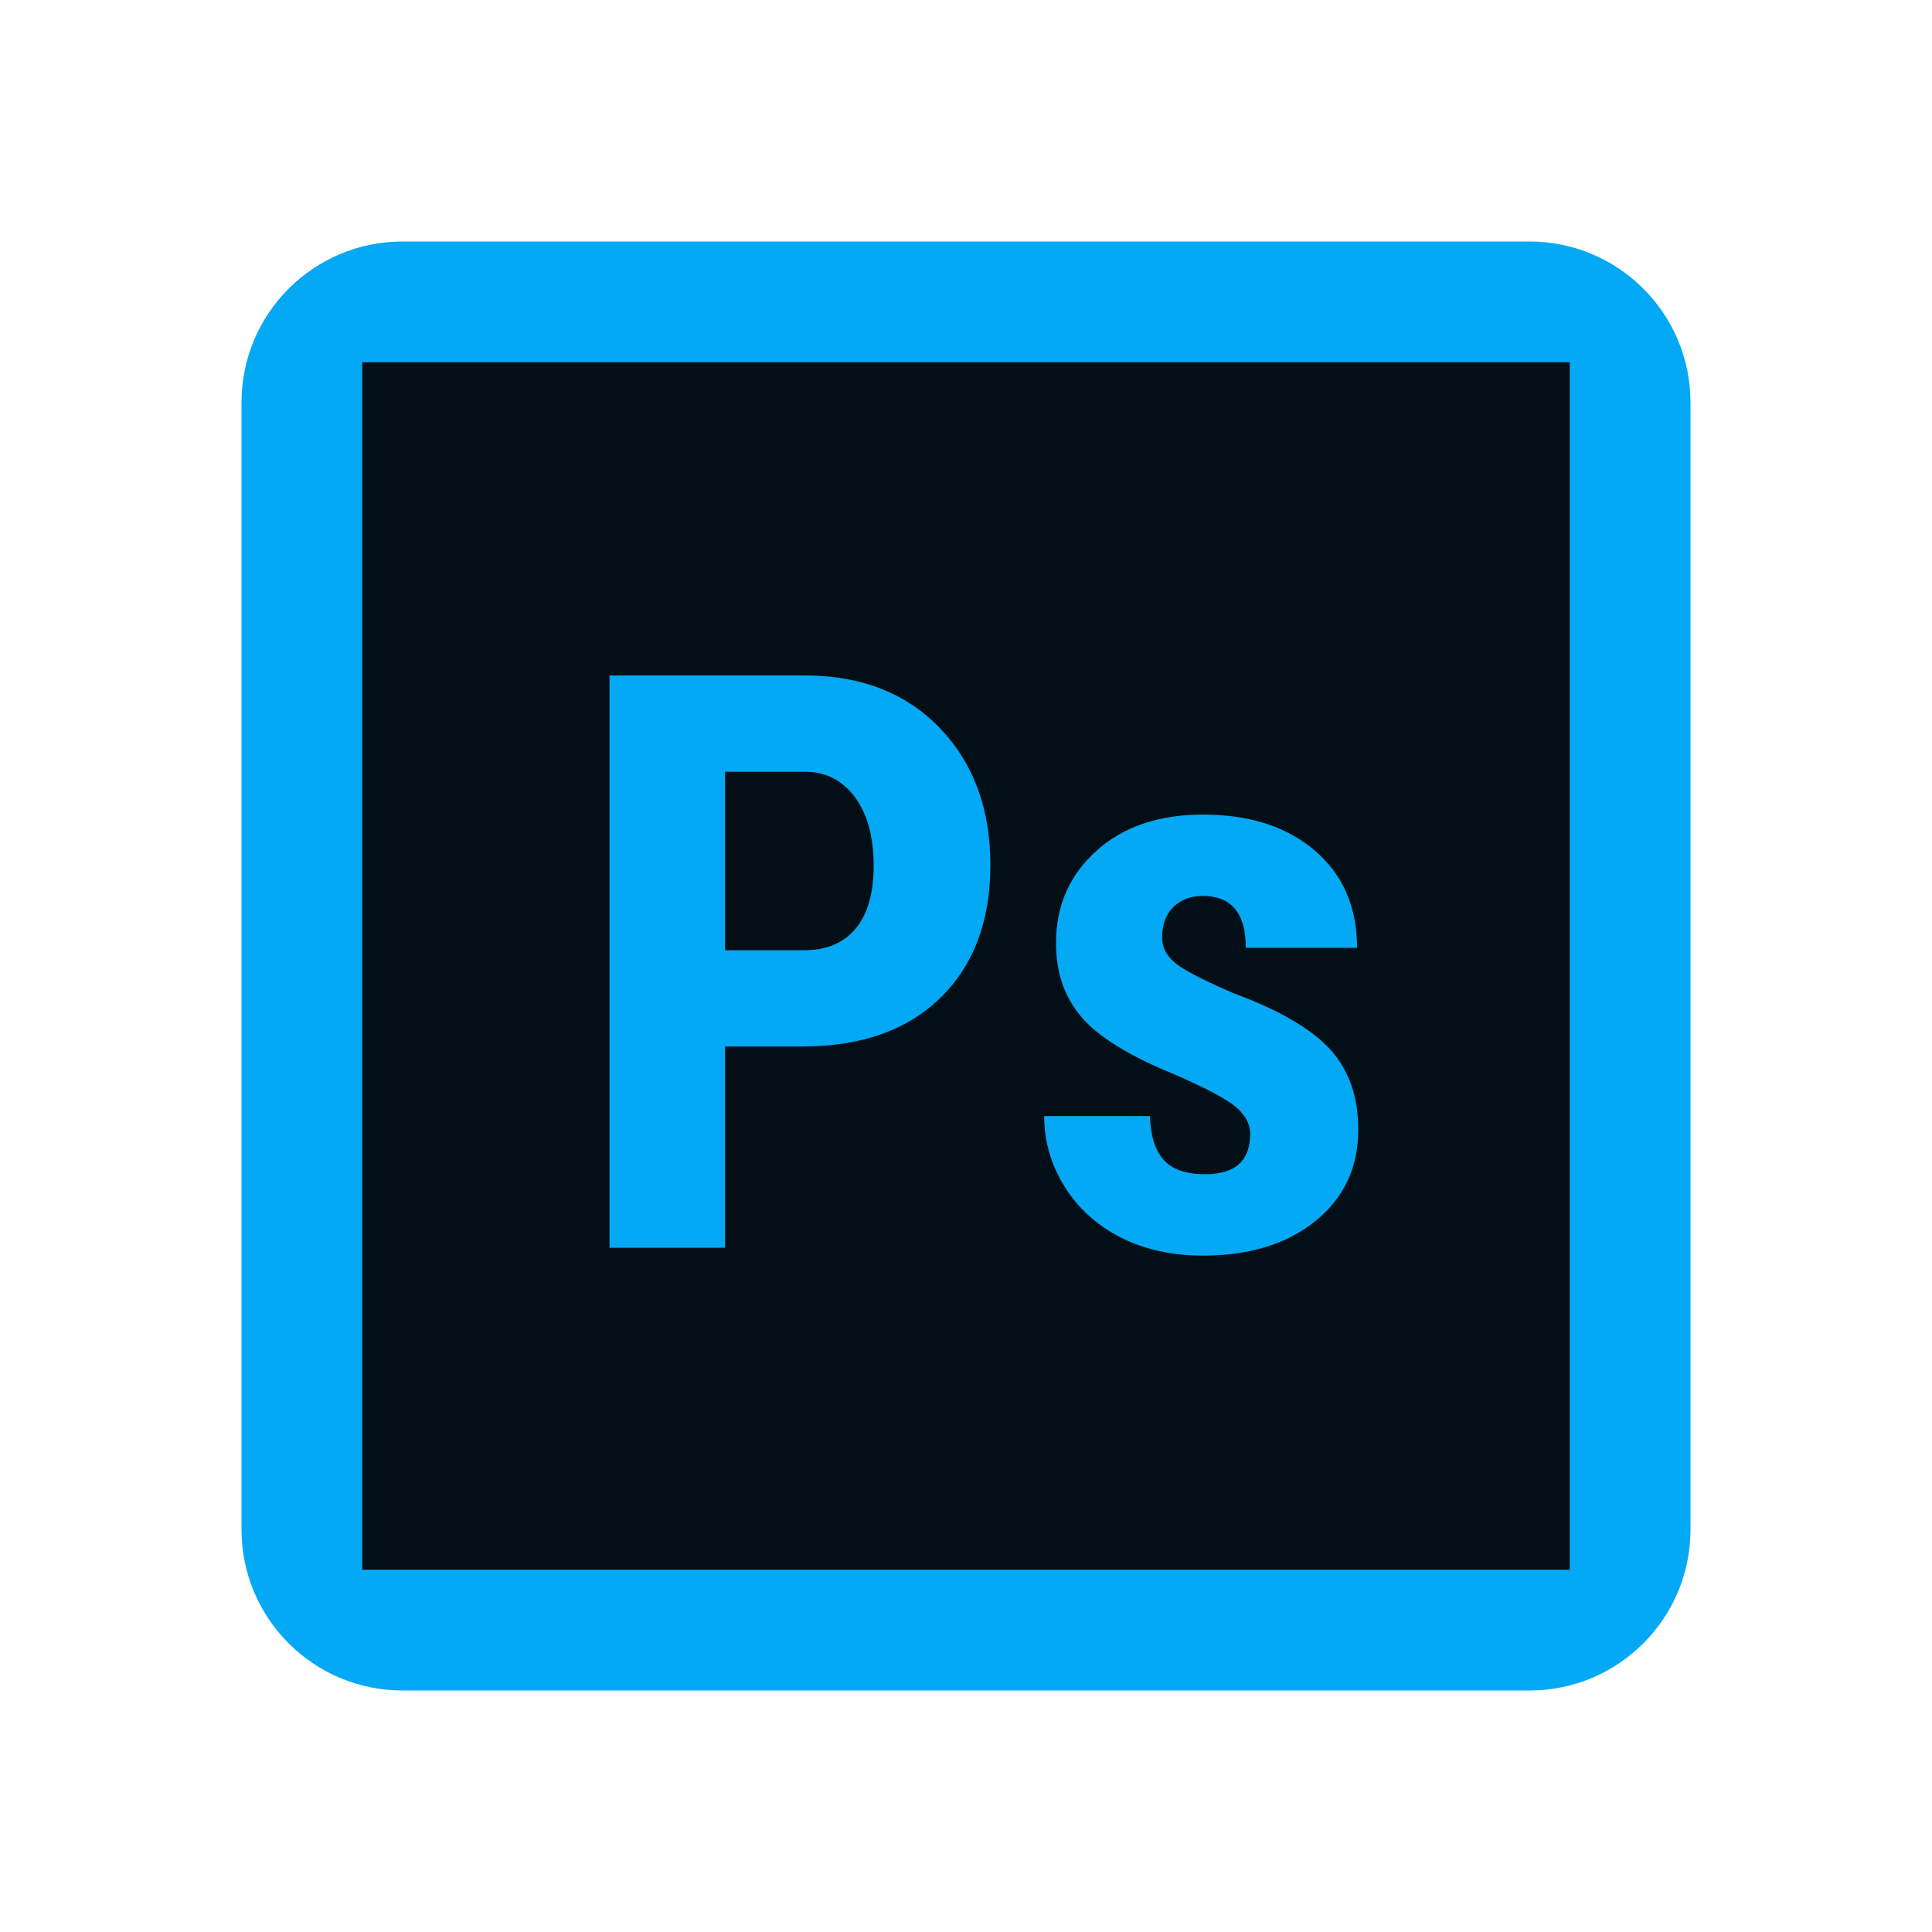
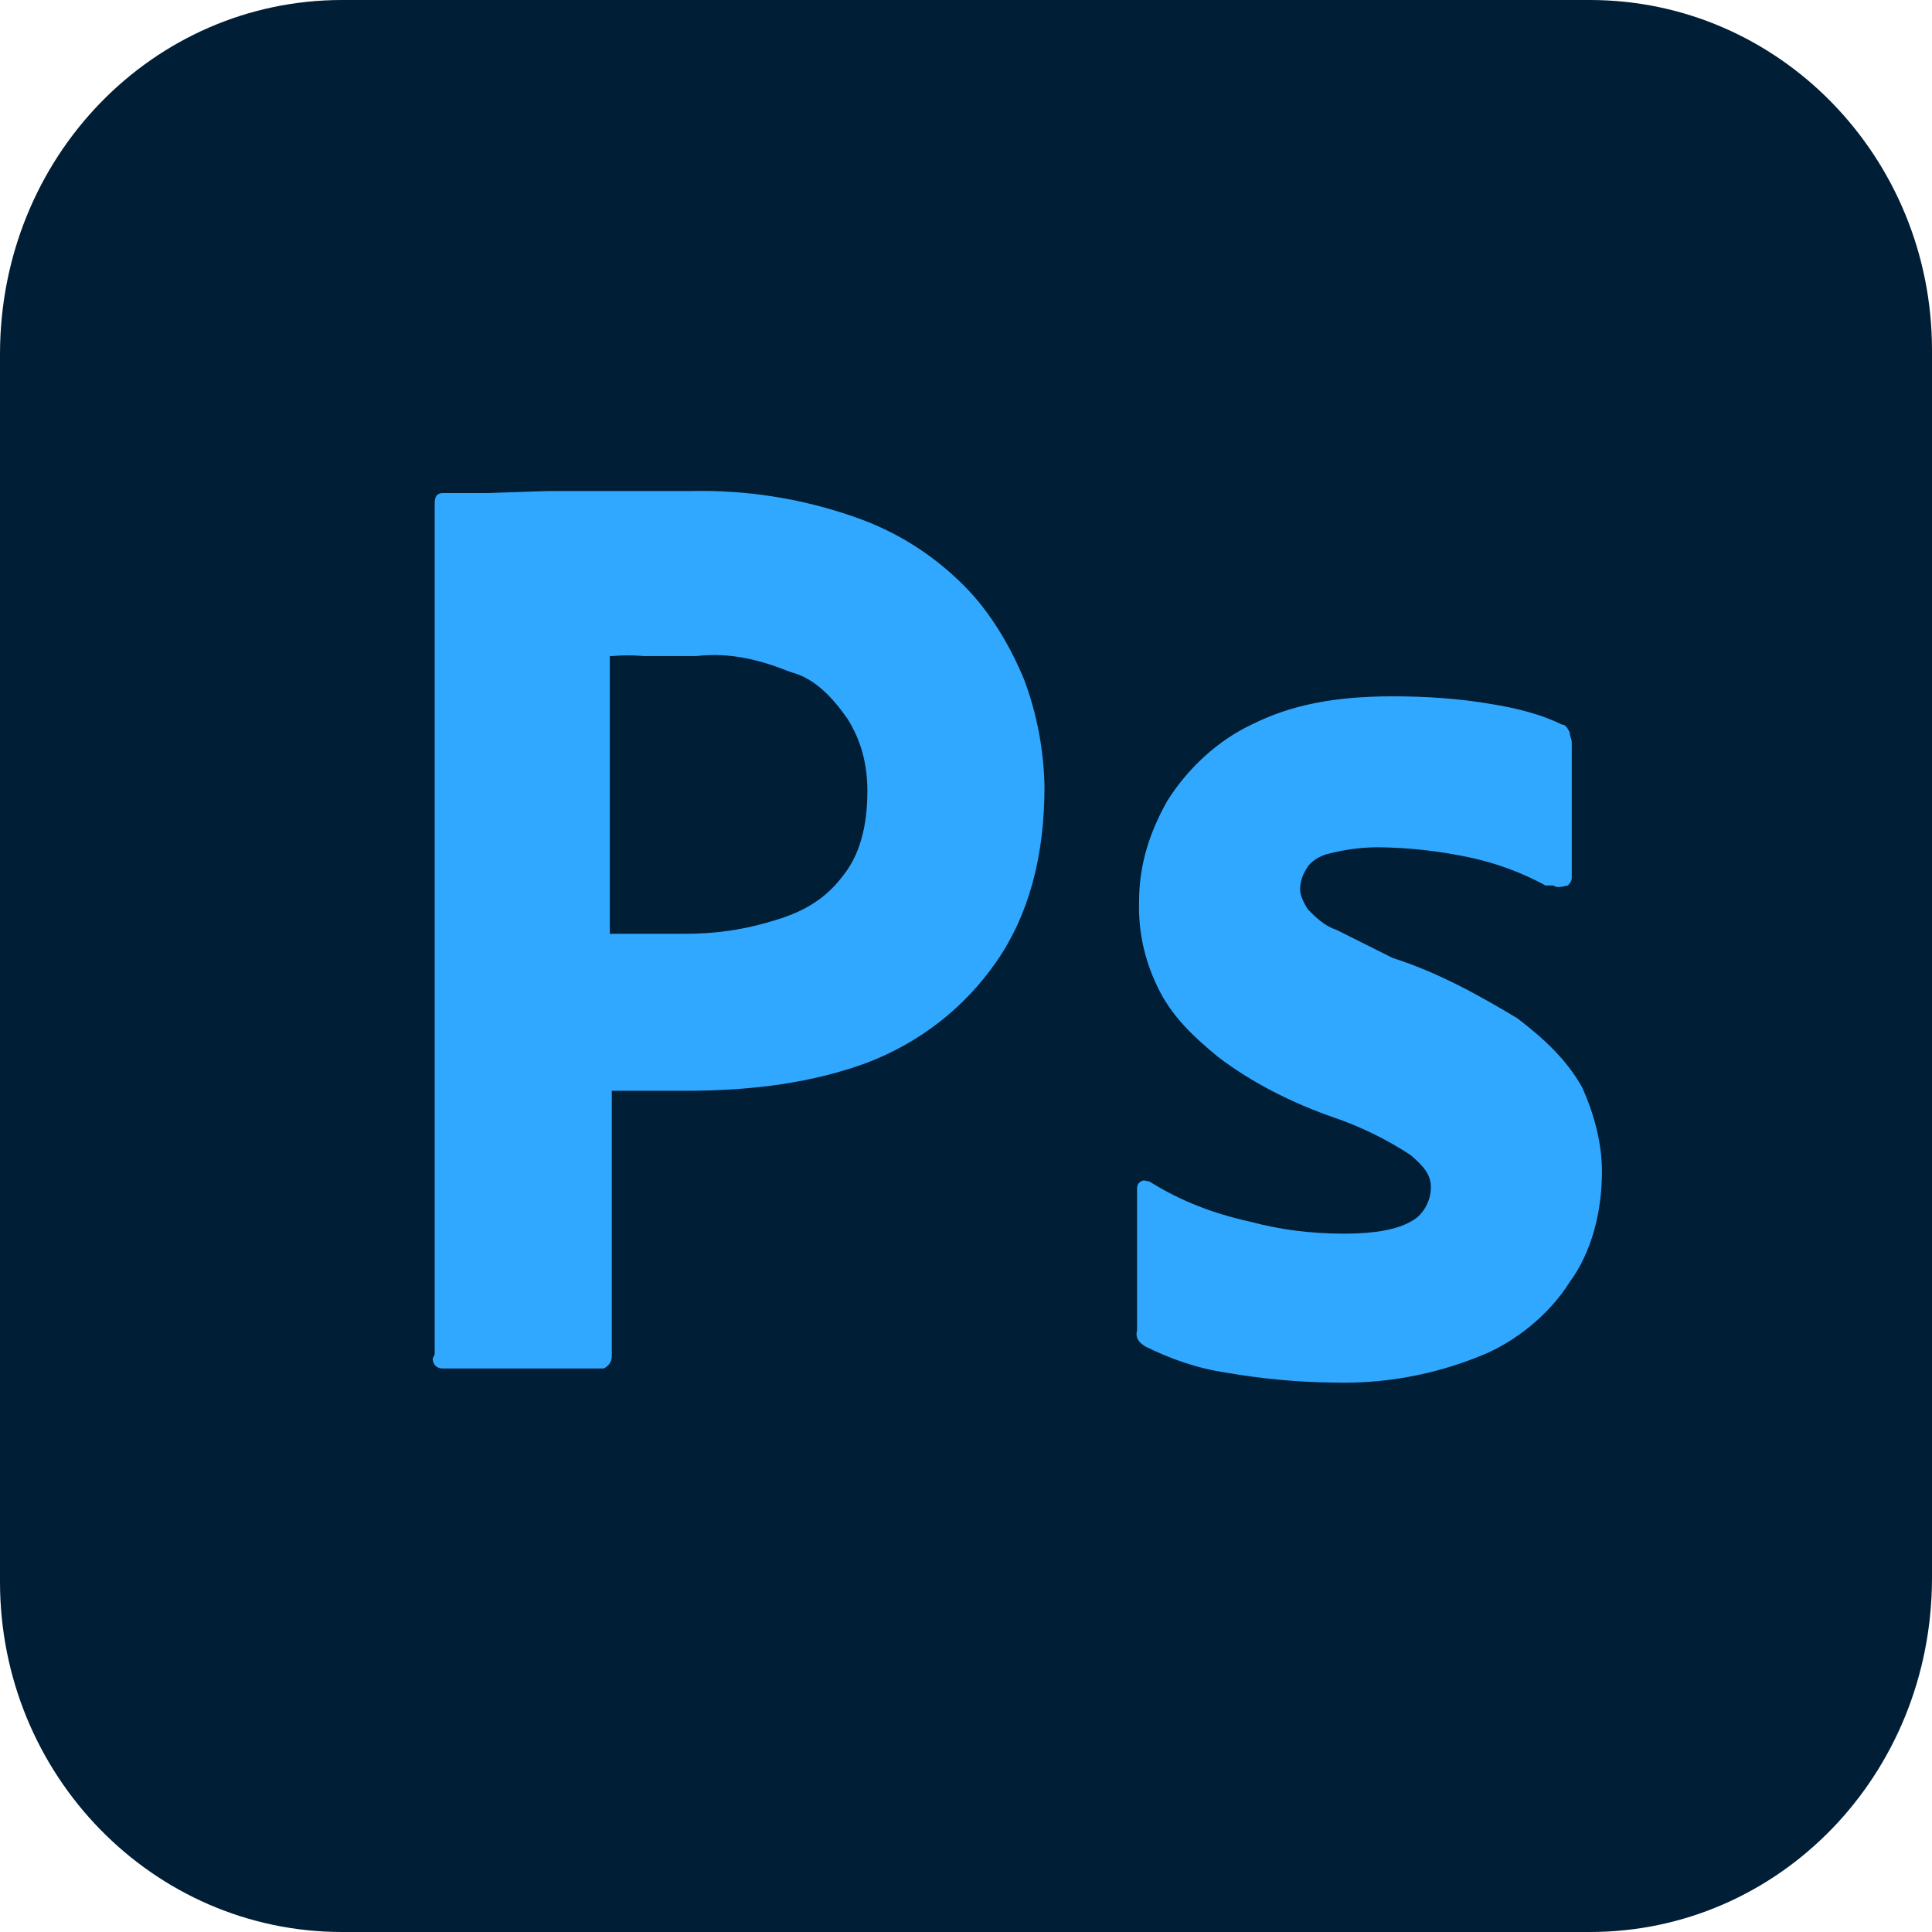
- <svg xmlns="http://www.w3.org/2000/svg" viewBox="0 0 48 48" width="96px" height="96px">
-   <path fill="#03A9F4" d="M6,10c0-2.209,1.791-4,4-4h28c2.209,0,4,1.791,4,4v28c0,2.209-1.791,4-4,4H10c-2.209,0-4-1.791-4-4V10z" />
-   <path fill="#020F16" d="M20.016,19.174h-2.002v4.434h1.973c0.547,0,0.97-0.179,1.27-0.537s0.449-0.879,0.449-1.563c0-0.71-0.153-1.274-0.459-1.694S20.53,19.181,20.016,19.174z" />
-   <path fill="#020F16" d="M9,9v30h30V9H9z M23.365,24.789C22.539,25.597,21.393,26,19.928,26h-1.914v5h-2.871V16.781h4.844c1.406,0,2.528,0.437,3.364,1.309s1.255,2.005,1.255,3.398S24.192,23.981,23.365,24.789z M32.682,30.336c-0.709,0.573-1.641,0.859-2.793,0.859c-0.775,0-1.459-0.151-2.051-0.454s-1.057-0.725-1.392-1.265s-0.503-1.123-0.503-1.748h2.627c0.014,0.481,0.125,0.843,0.337,1.084s0.558,0.361,1.04,0.361c0.742,0,1.113-0.335,1.113-1.006c0-0.234-0.112-0.451-0.337-0.649S30,27.052,29.225,26.713c-1.139-0.462-1.922-0.94-2.349-1.436s-0.64-1.11-0.64-1.846c0-0.925,0.334-1.688,1.001-2.29s1.552-0.903,2.651-0.903c1.158,0,2.086,0.3,2.783,0.898s1.045,1.403,1.045,2.412h-2.764c0-0.859-0.357-1.289-1.074-1.289c-0.293,0-0.533,0.091-0.723,0.273s-0.283,0.437-0.283,0.762c0,0.234,0.104,0.441,0.313,0.62s0.699,0.435,1.475,0.767c1.127,0.417,1.922,0.881,2.388,1.392s0.698,1.174,0.698,1.987C33.746,29.005,33.391,29.763,32.682,30.336z" />
+ <svg xmlns="http://www.w3.org/2000/svg" width="96" height="96">
+   <path d="M17 0h62c9.4 0 17 7.8 17 17.4v61C96 88.2 88.4 96 79 96H17C7.6 96 0 88.2 0 78.6v-61C0 7.8 7.6 0 17 0zm0 0" fill="rgb(0%,11.765%,21.176%)" />
+   <path d="M21.6 67.3V25c0-.3.1-.5.4-.5h2.2l3-.1h3.5 3.6a23 23 0 0 1 8.2 1.3c2 .7 3.8 1.8 5.4 3.4 1.3 1.3 2.3 3 3 4.7a16 16 0 0 1 1 5.3c0 3.5-.8 6.4-2.4 8.7s-3.8 4-6.4 5c-2.7 1-5.7 1.4-9 1.4h-2-1.7v13.2c0 .3-.2.5-.4.6h-.2H22c-.3 0-.5-.2-.5-.5zm8.7-34.7v13.8H32h2c1.6 0 3-.2 4.6-.7 1.3-.4 2.4-1 3.3-2.2.8-1 1.2-2.4 1.2-4.2 0-1.3-.3-2.5-1-3.6-.7-1-1.6-2-2.8-2.3-1.5-.6-3-1-4.7-.8H32a9 9 0 0 0-1.6 0zM76.8 44a14 14 0 0 0-3.8-1.4 23 23 0 0 0-4.5-.5c-.8 0-1.6.1-2.4.3-.5.1-1 .4-1.2.8-.2.3-.3.7-.3 1s.2.7.4 1c.4.4.8.8 1.4 1l2.8 1.4c2.2.7 4.2 1.8 6.2 3 1.3 1 2.4 2 3.2 3.4.6 1.3 1 2.8 1 4.2 0 2-.5 4-1.6 5.5-1 1.6-2.7 3-4.5 3.7a18 18 0 0 1-7.2 1.3 33 33 0 0 1-5.4-.5c-1.4-.2-2.8-.7-4-1.3-.3-.2-.5-.4-.4-.8v-7c0-.1 0-.3.2-.4s.2 0 .4 0c1.6 1 3.2 1.6 5 2 1.5.4 3 .6 4.7.6 1.5 0 2.6-.2 3.3-.6.6-.3 1-1 1-1.7 0-.6-.3-1-1-1.6a17 17 0 0 0-3.9-1.9c-2-.7-4-1.7-5.7-3-1.2-1-2.3-2-3-3.5a9 9 0 0 1-.9-4.2c0-1.8.5-3.4 1.4-5 1-1.6 2.5-3 4.2-3.8 2-1 4.2-1.4 7-1.4 1.6 0 3.3.1 5 .4 1.2.2 2.4.5 3.4 1 .2 0 .3.2.4.4 0 .2.1.3.1.5v6.7c0 .2-.1.3-.2.4-.4.1-.6.1-.7 0zm0 0" fill="rgb(19.216%,65.882%,100%)" />
</svg>
